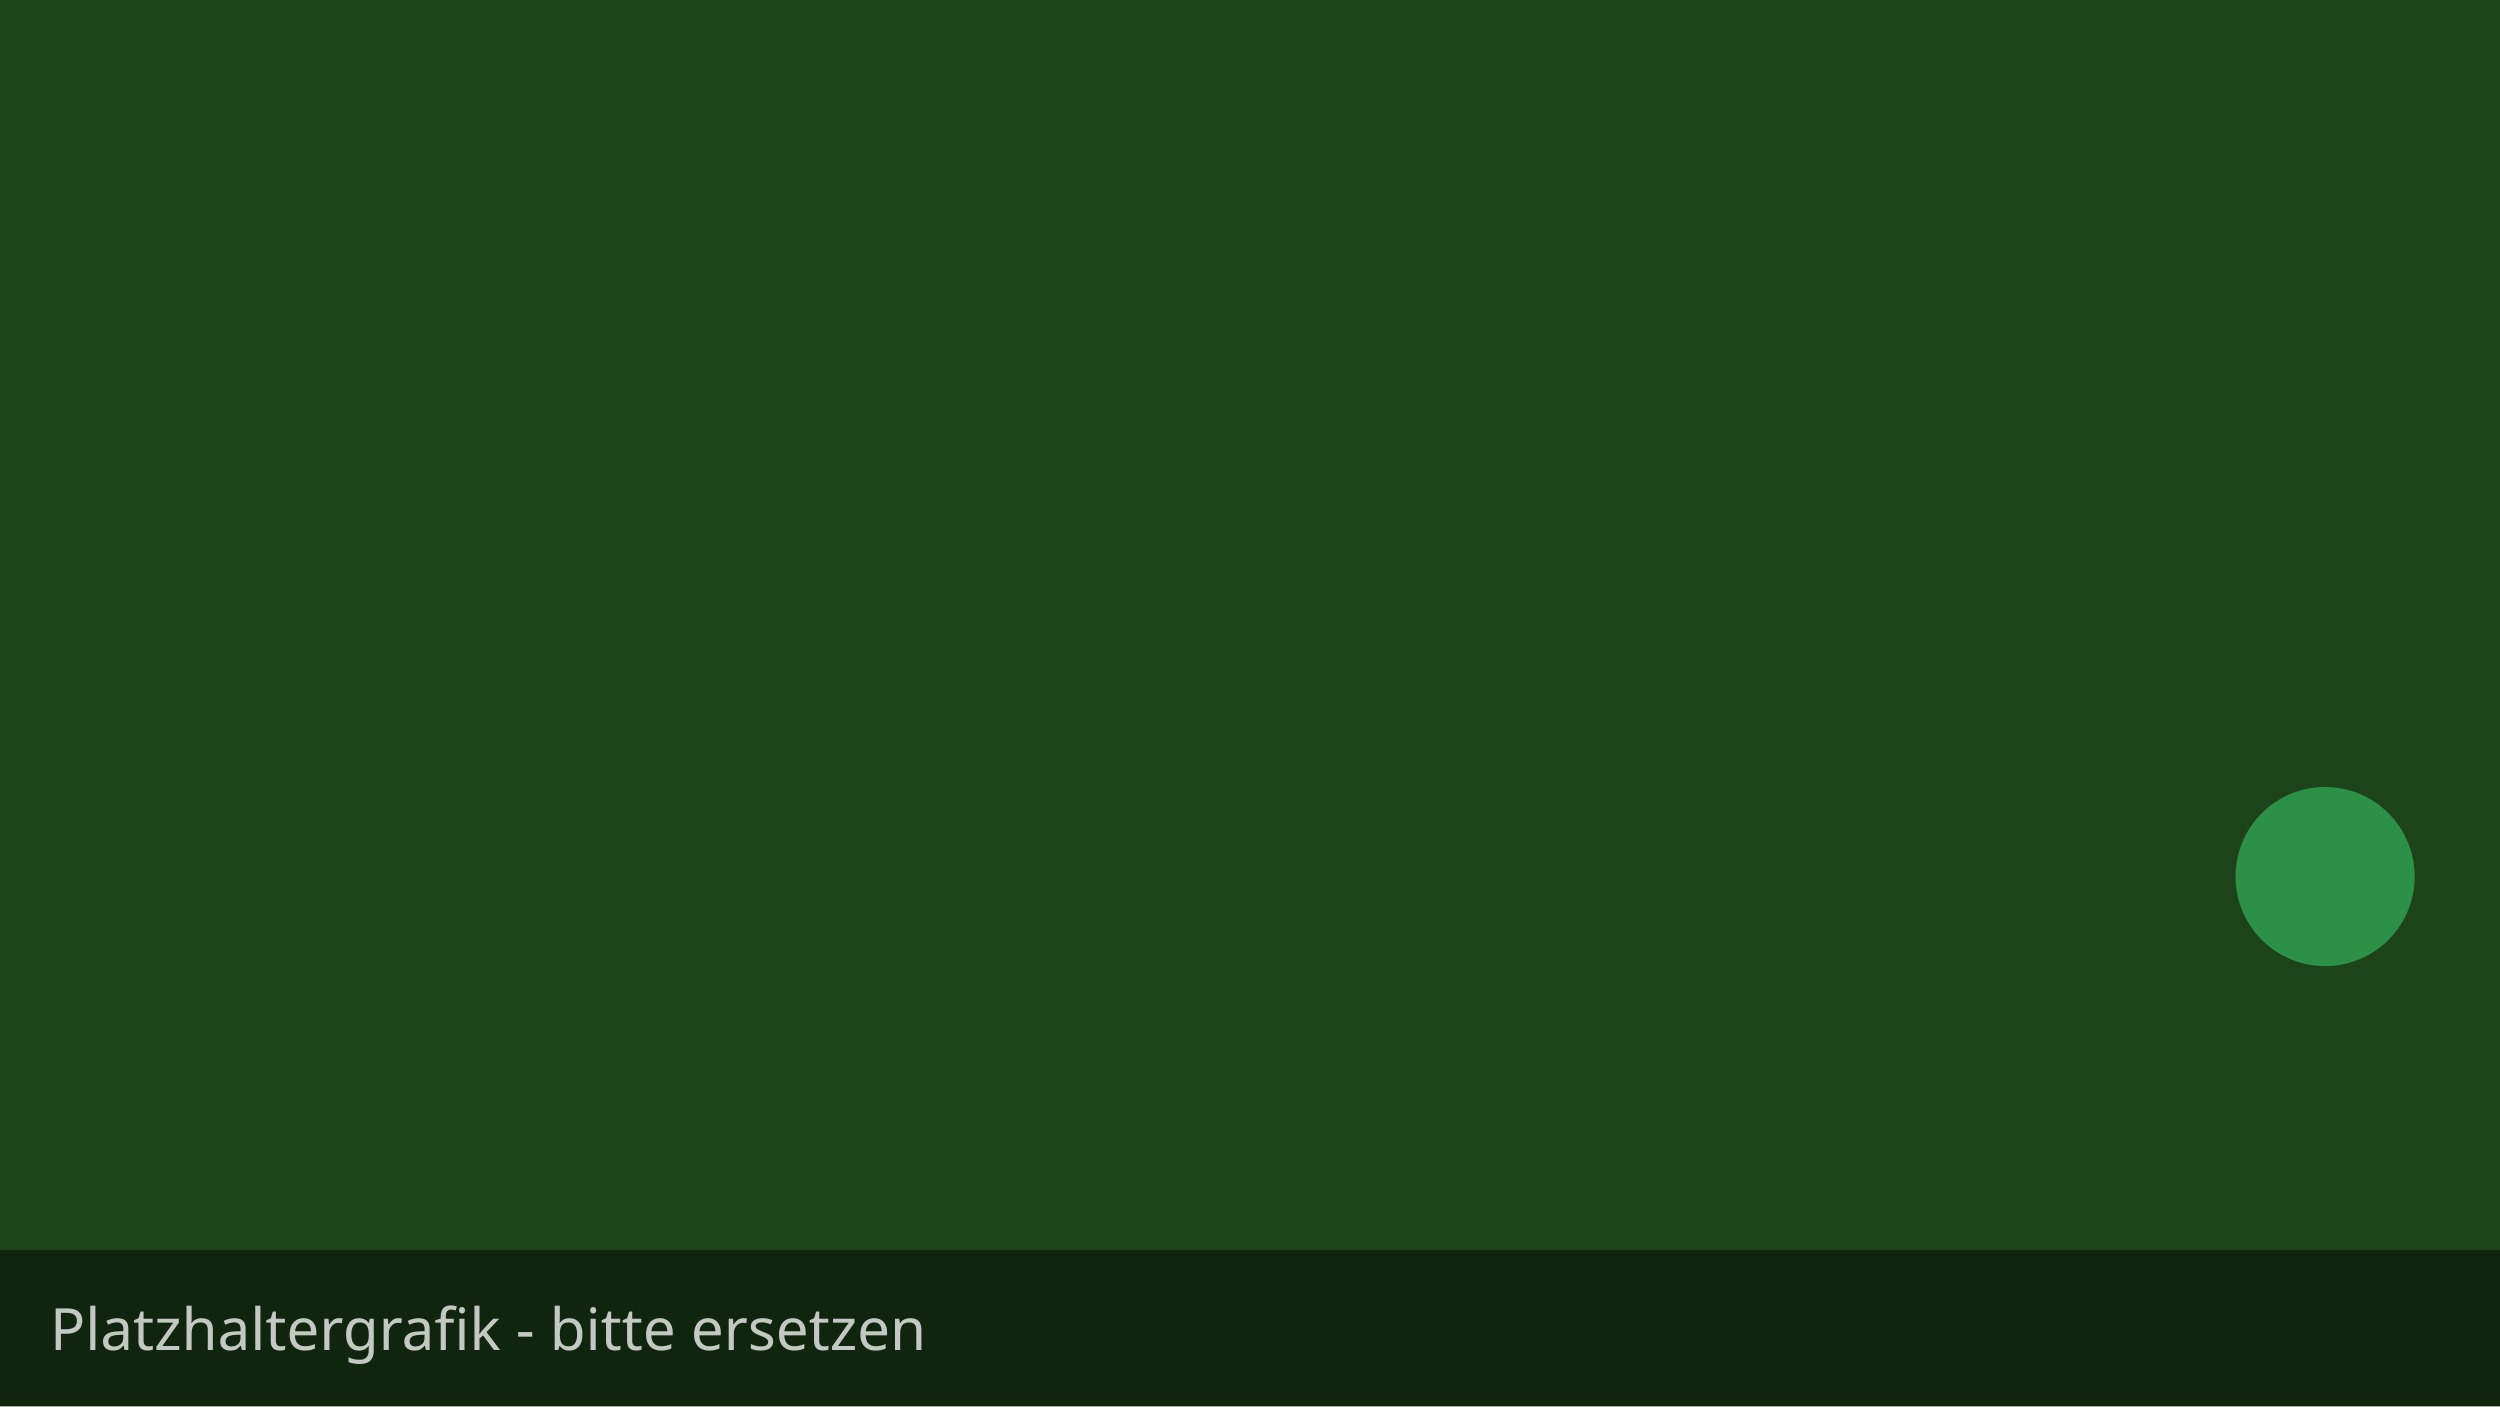
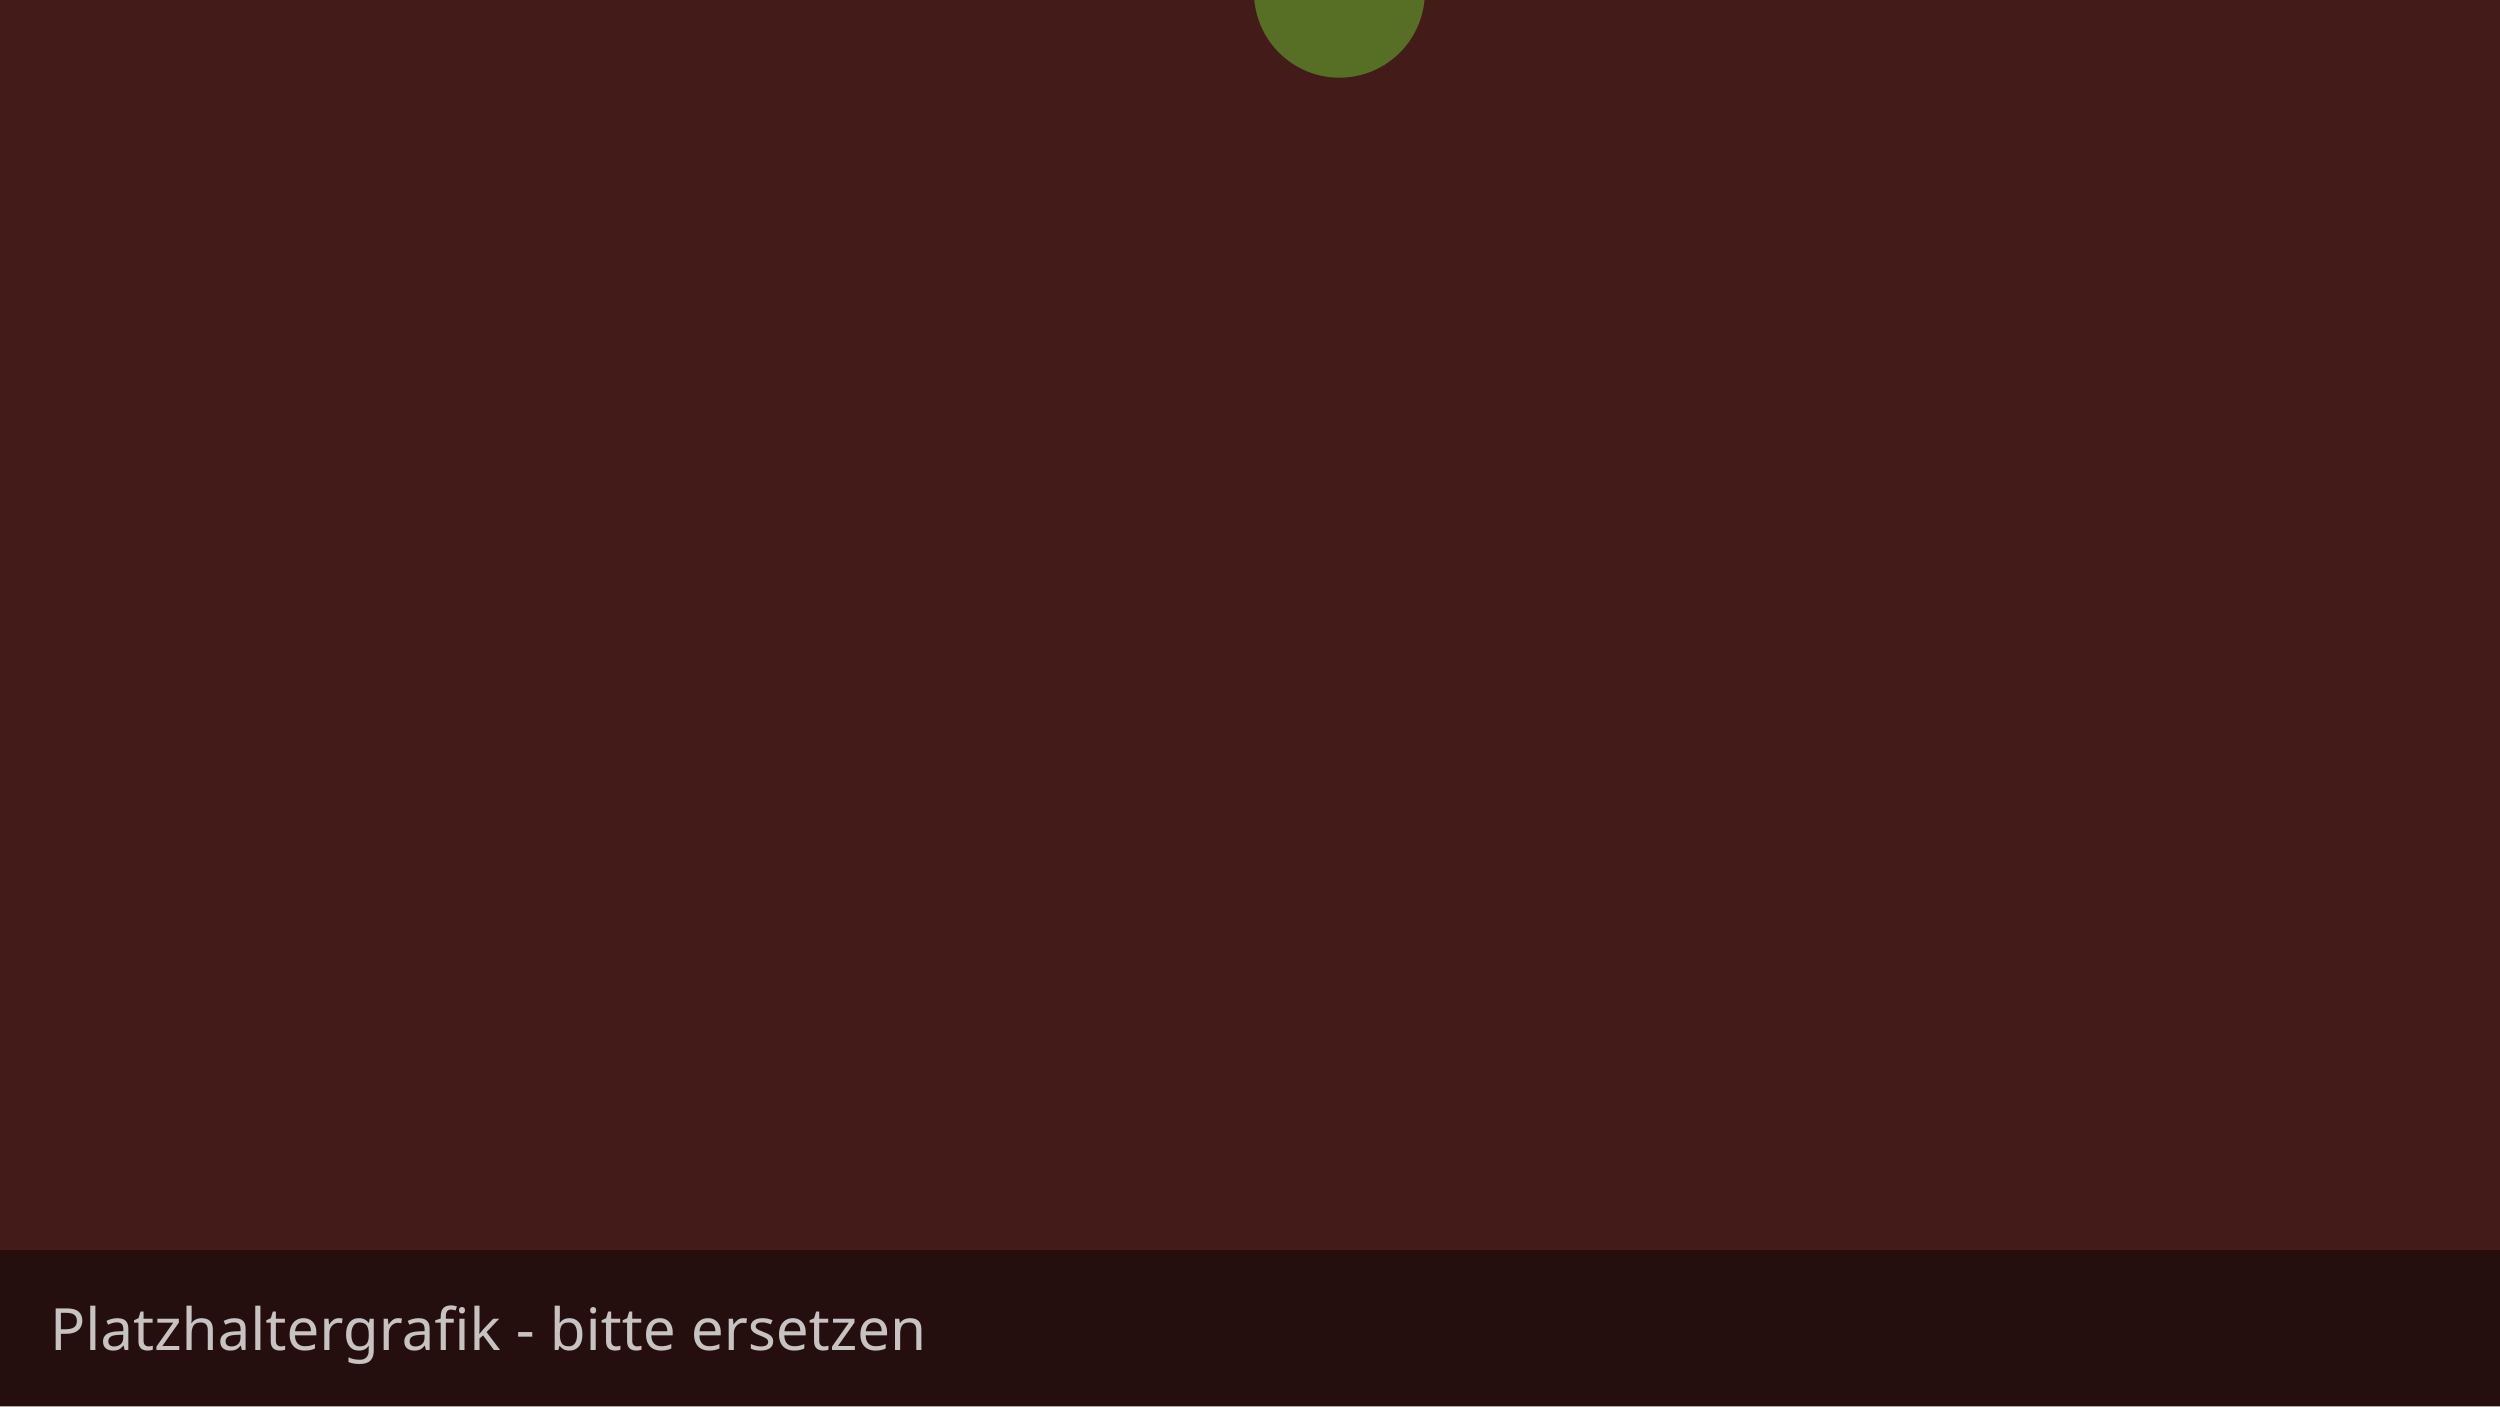
<svg xmlns="http://www.w3.org/2000/svg" viewBox="0 0 1200 675" width="1200" height="675" role="img" aria-label="Platzhalterbild">
-   <rect width="1200" height="675" fill="hsl(116 45% 18%)" />
-   <g transform="rotate(56 600 337)">
-     <circle cx="958" cy="-44" r="43" fill="hsl(141 70% 55%)" opacity="0.5" />
-     <circle cx="657" cy="-267" r="-81" fill="hsl(306 65% 60%)" opacity="0.5" />
-     <circle cx="600" cy="-80" r="-89" fill="hsl(211 60% 48%)" opacity="0.5" />
-     <circle cx="299" cy="-302" r="-23" fill="hsl(141 70% 55%)" opacity="0.5" />
-     <circle cx="714" cy="26" r="-73" fill="hsl(306 65% 60%)" opacity="0.5" />
-     <circle cx="413" cy="-197" r="-7" fill="hsl(211 60% 48%)" opacity="0.5" />
-     <circle cx="356" cy="-9" r="-15" fill="hsl(141 70% 55%)" opacity="0.5" />
+   <rect width="1200" height="675" fill="hsl(2 45% 18%)" />
+   <g transform="rotate(2 600 337)">
+     <circle cx="216" cy="-332" r="-99" fill="hsl(27 70% 55%)" opacity="0.5" />
+     <circle cx="875" cy="-75" r="-33" fill="hsl(192 65% 60%)" opacity="0.5" />
+     <circle cx="574" cy="-297" r="33" fill="hsl(97 60% 48%)" opacity="0.5" />
+     <circle cx="273" cy="-40" r="-91" fill="hsl(27 70% 55%)" opacity="0.5" />
+     <circle cx="932" cy="-262" r="-25" fill="hsl(192 65% 60%)" opacity="0.5" />
+     <circle cx="631" cy="-5" r="41" fill="hsl(97 60% 48%)" opacity="0.5" />
+     <circle cx="330" cy="-227" r="-83" fill="hsl(27 70% 55%)" opacity="0.5" />
  </g>
  <rect x="0" y="600" width="1200" height="75" fill="rgba(0,0,0,0.45)" />
  <text x="24" y="648" font-family="sans-serif" font-size="28" fill="#ffffff" opacity="0.75">Platzhaltergrafik - bitte ersetzen</text>
</svg>
